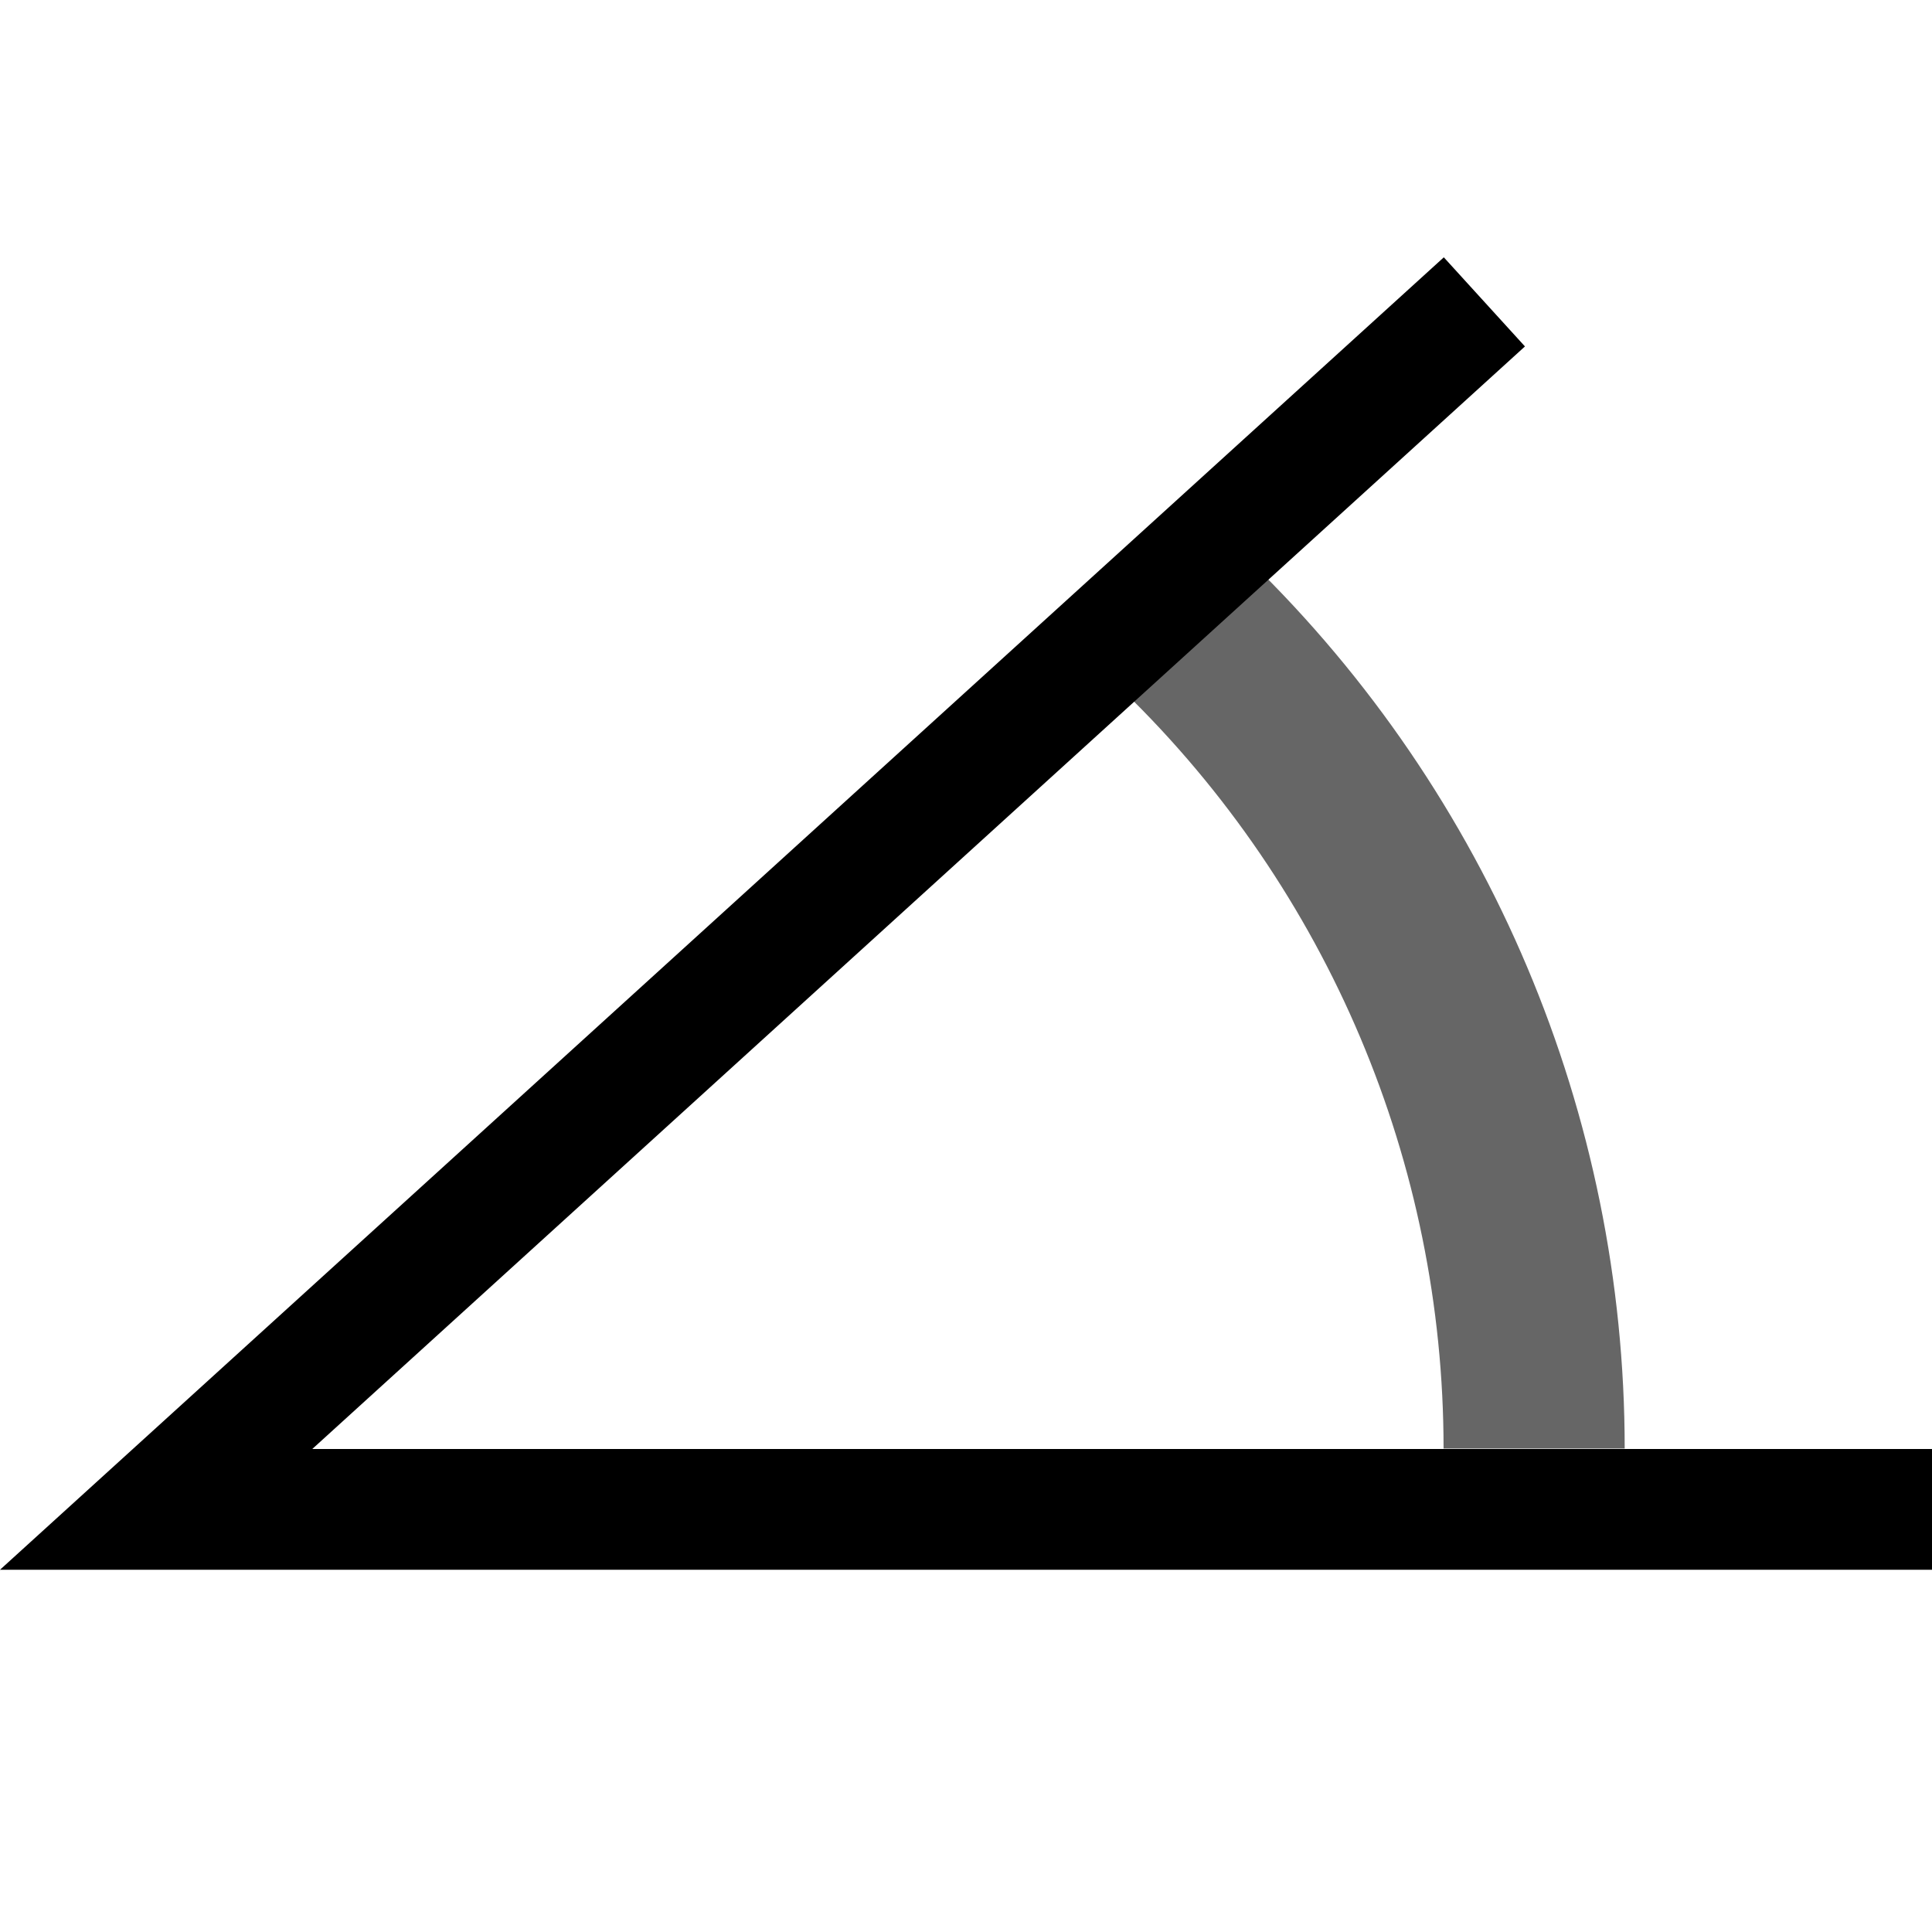
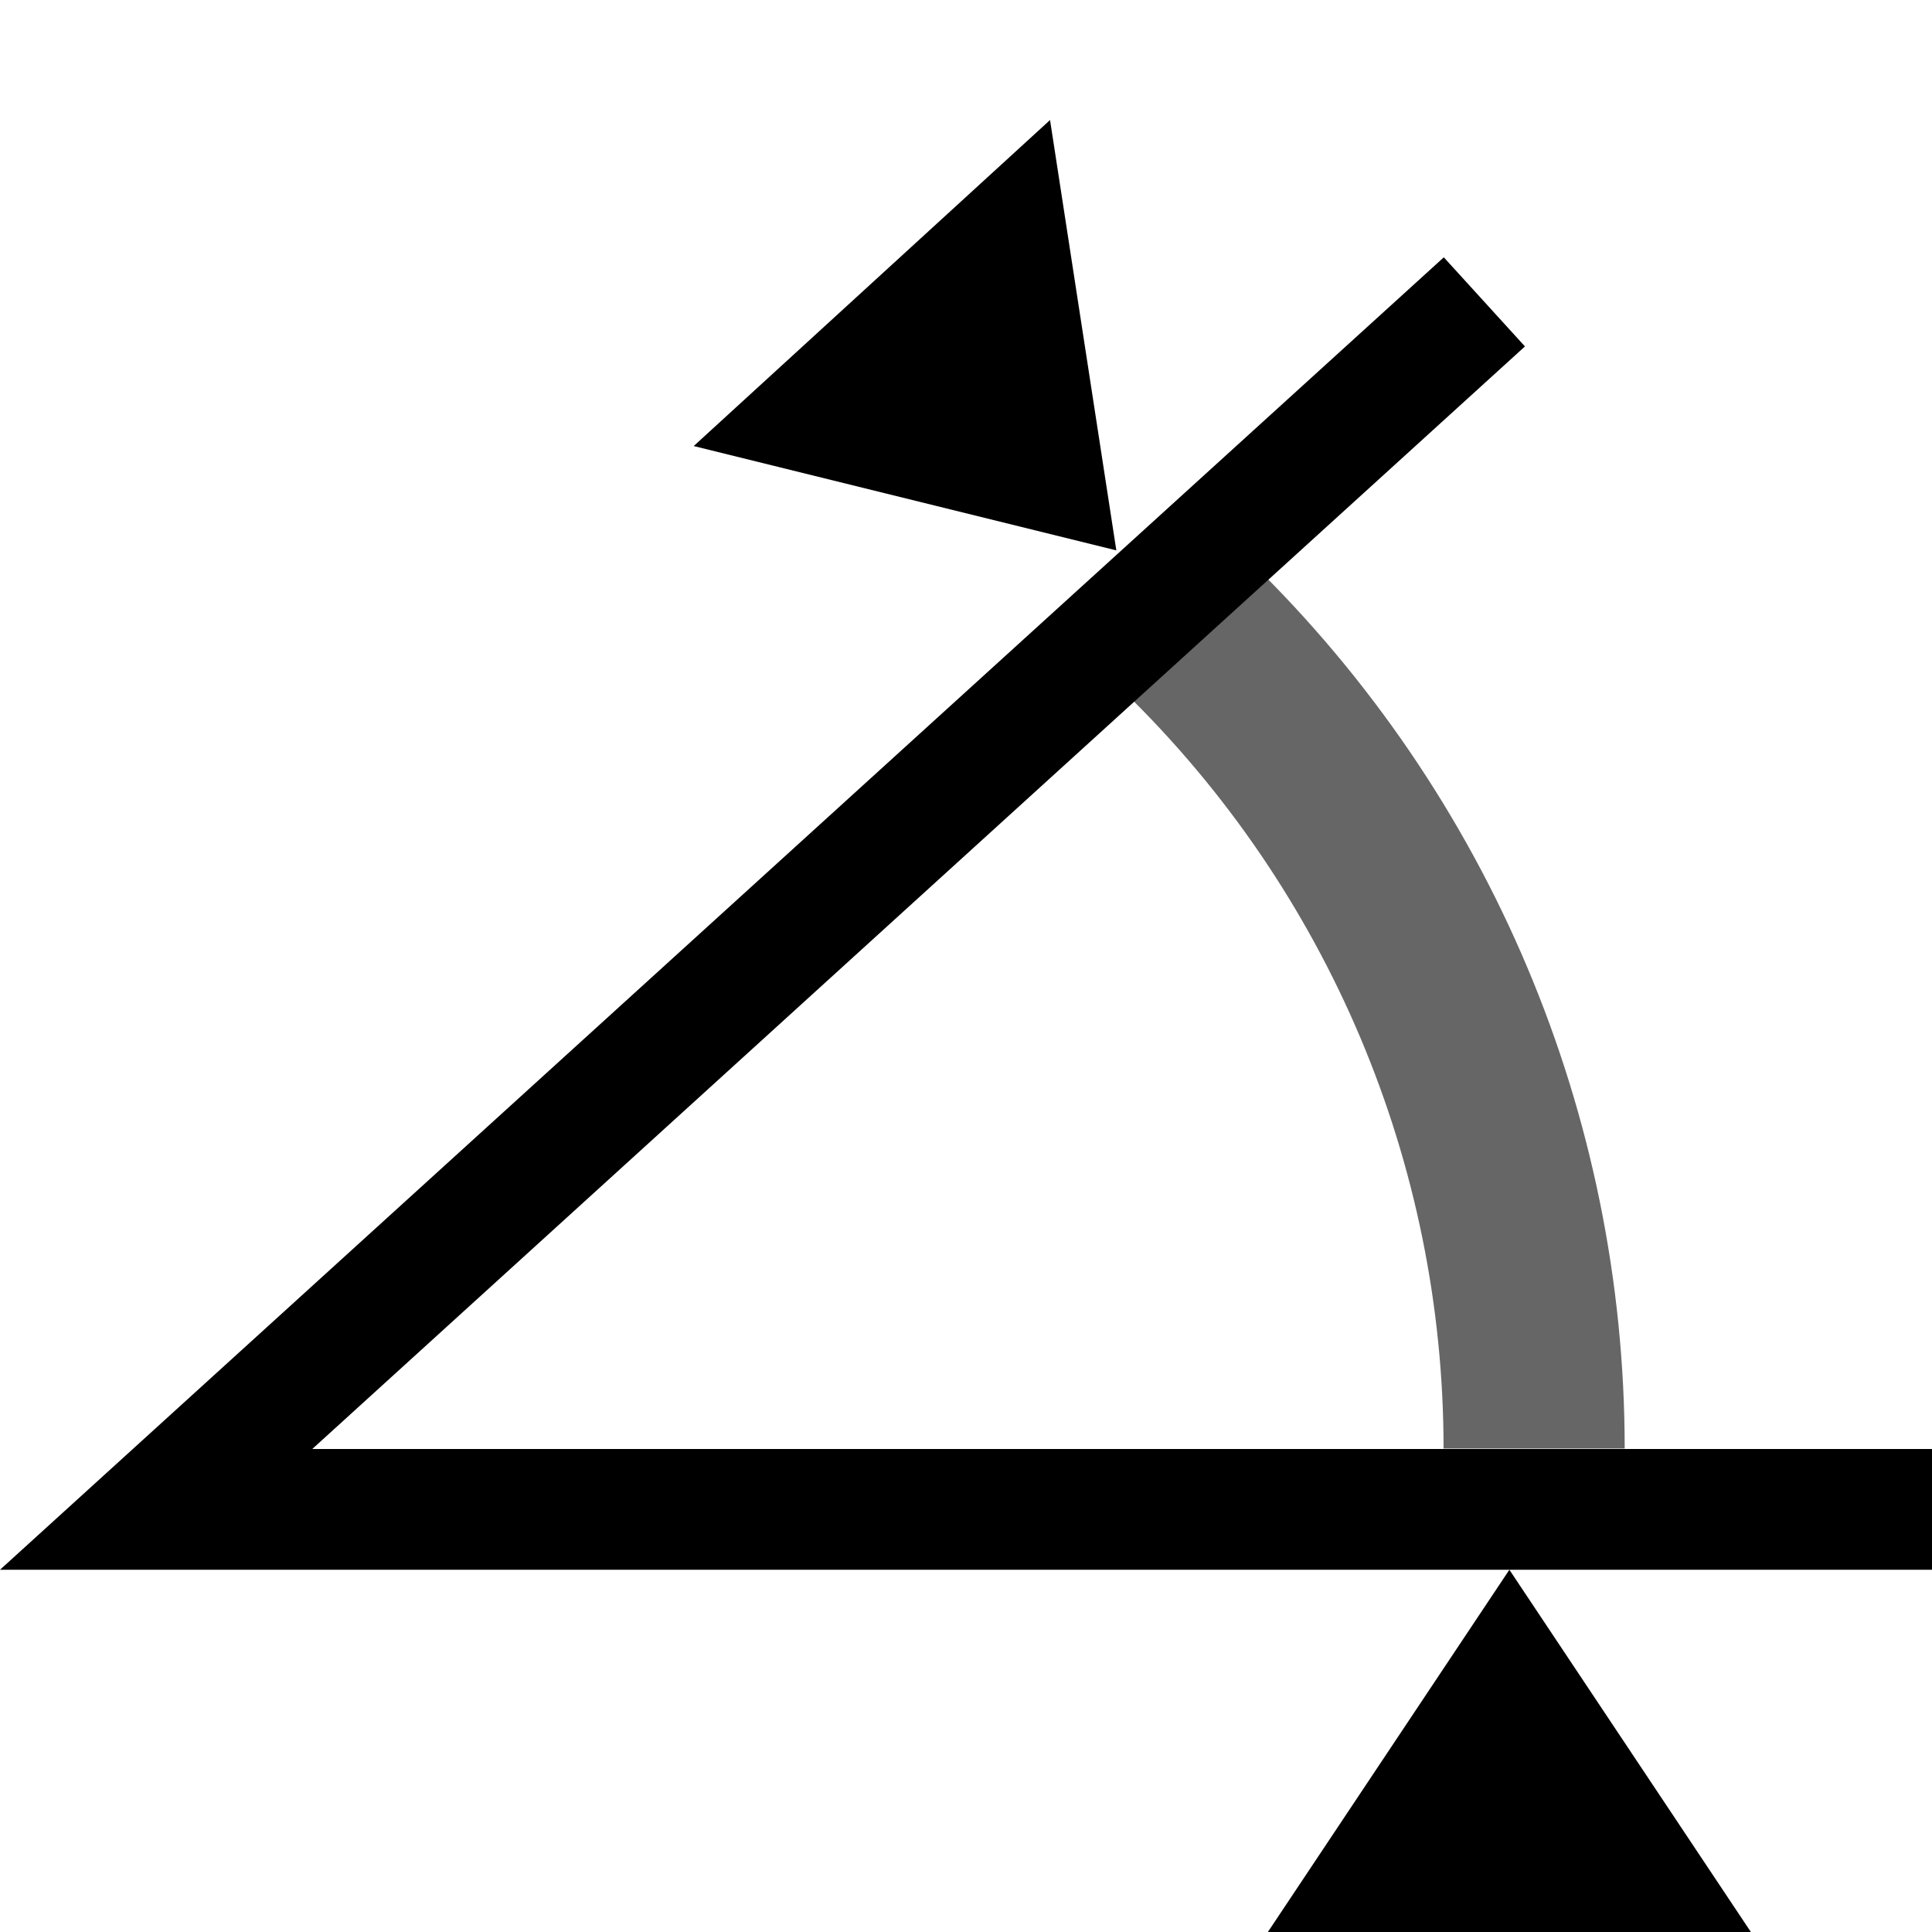
<svg xmlns="http://www.w3.org/2000/svg" id="svg8" version="1.1" viewBox="0 0 16 16" height="16" width="16">
  <defs id="defs2" />
  <g id="layer1">
    <path d="M 11.957,2.131 0,13 H 16 V 12 H 2.586 L 12.629,2.869 Z" id="path7566" />
    <path style="opacity:0.60" d="M 10.352,4.648 9.305,5.725 C 10.999,7.372 11.955,9.633 11.955,11.996 h 1.5 c 0,-2.767 -1.12,-5.418 -3.104,-7.348 z" id="path7568" />
  </g>
+   <path style="stroke:none;stroke-width:1px;stroke-linecap:butt;stroke-linejoin:miter;stroke-opacity:1" d="m 10.5,16 h 4 l -2,-3 z" id="path630" />
+   <path style="stroke:none;stroke-width:1px;stroke-linecap:butt;stroke-linejoin:miter;stroke-opacity:1" d="M 8.696,0.994 5.745,3.694 9.245,4.558 Z" id="path1413" />
</svg>
